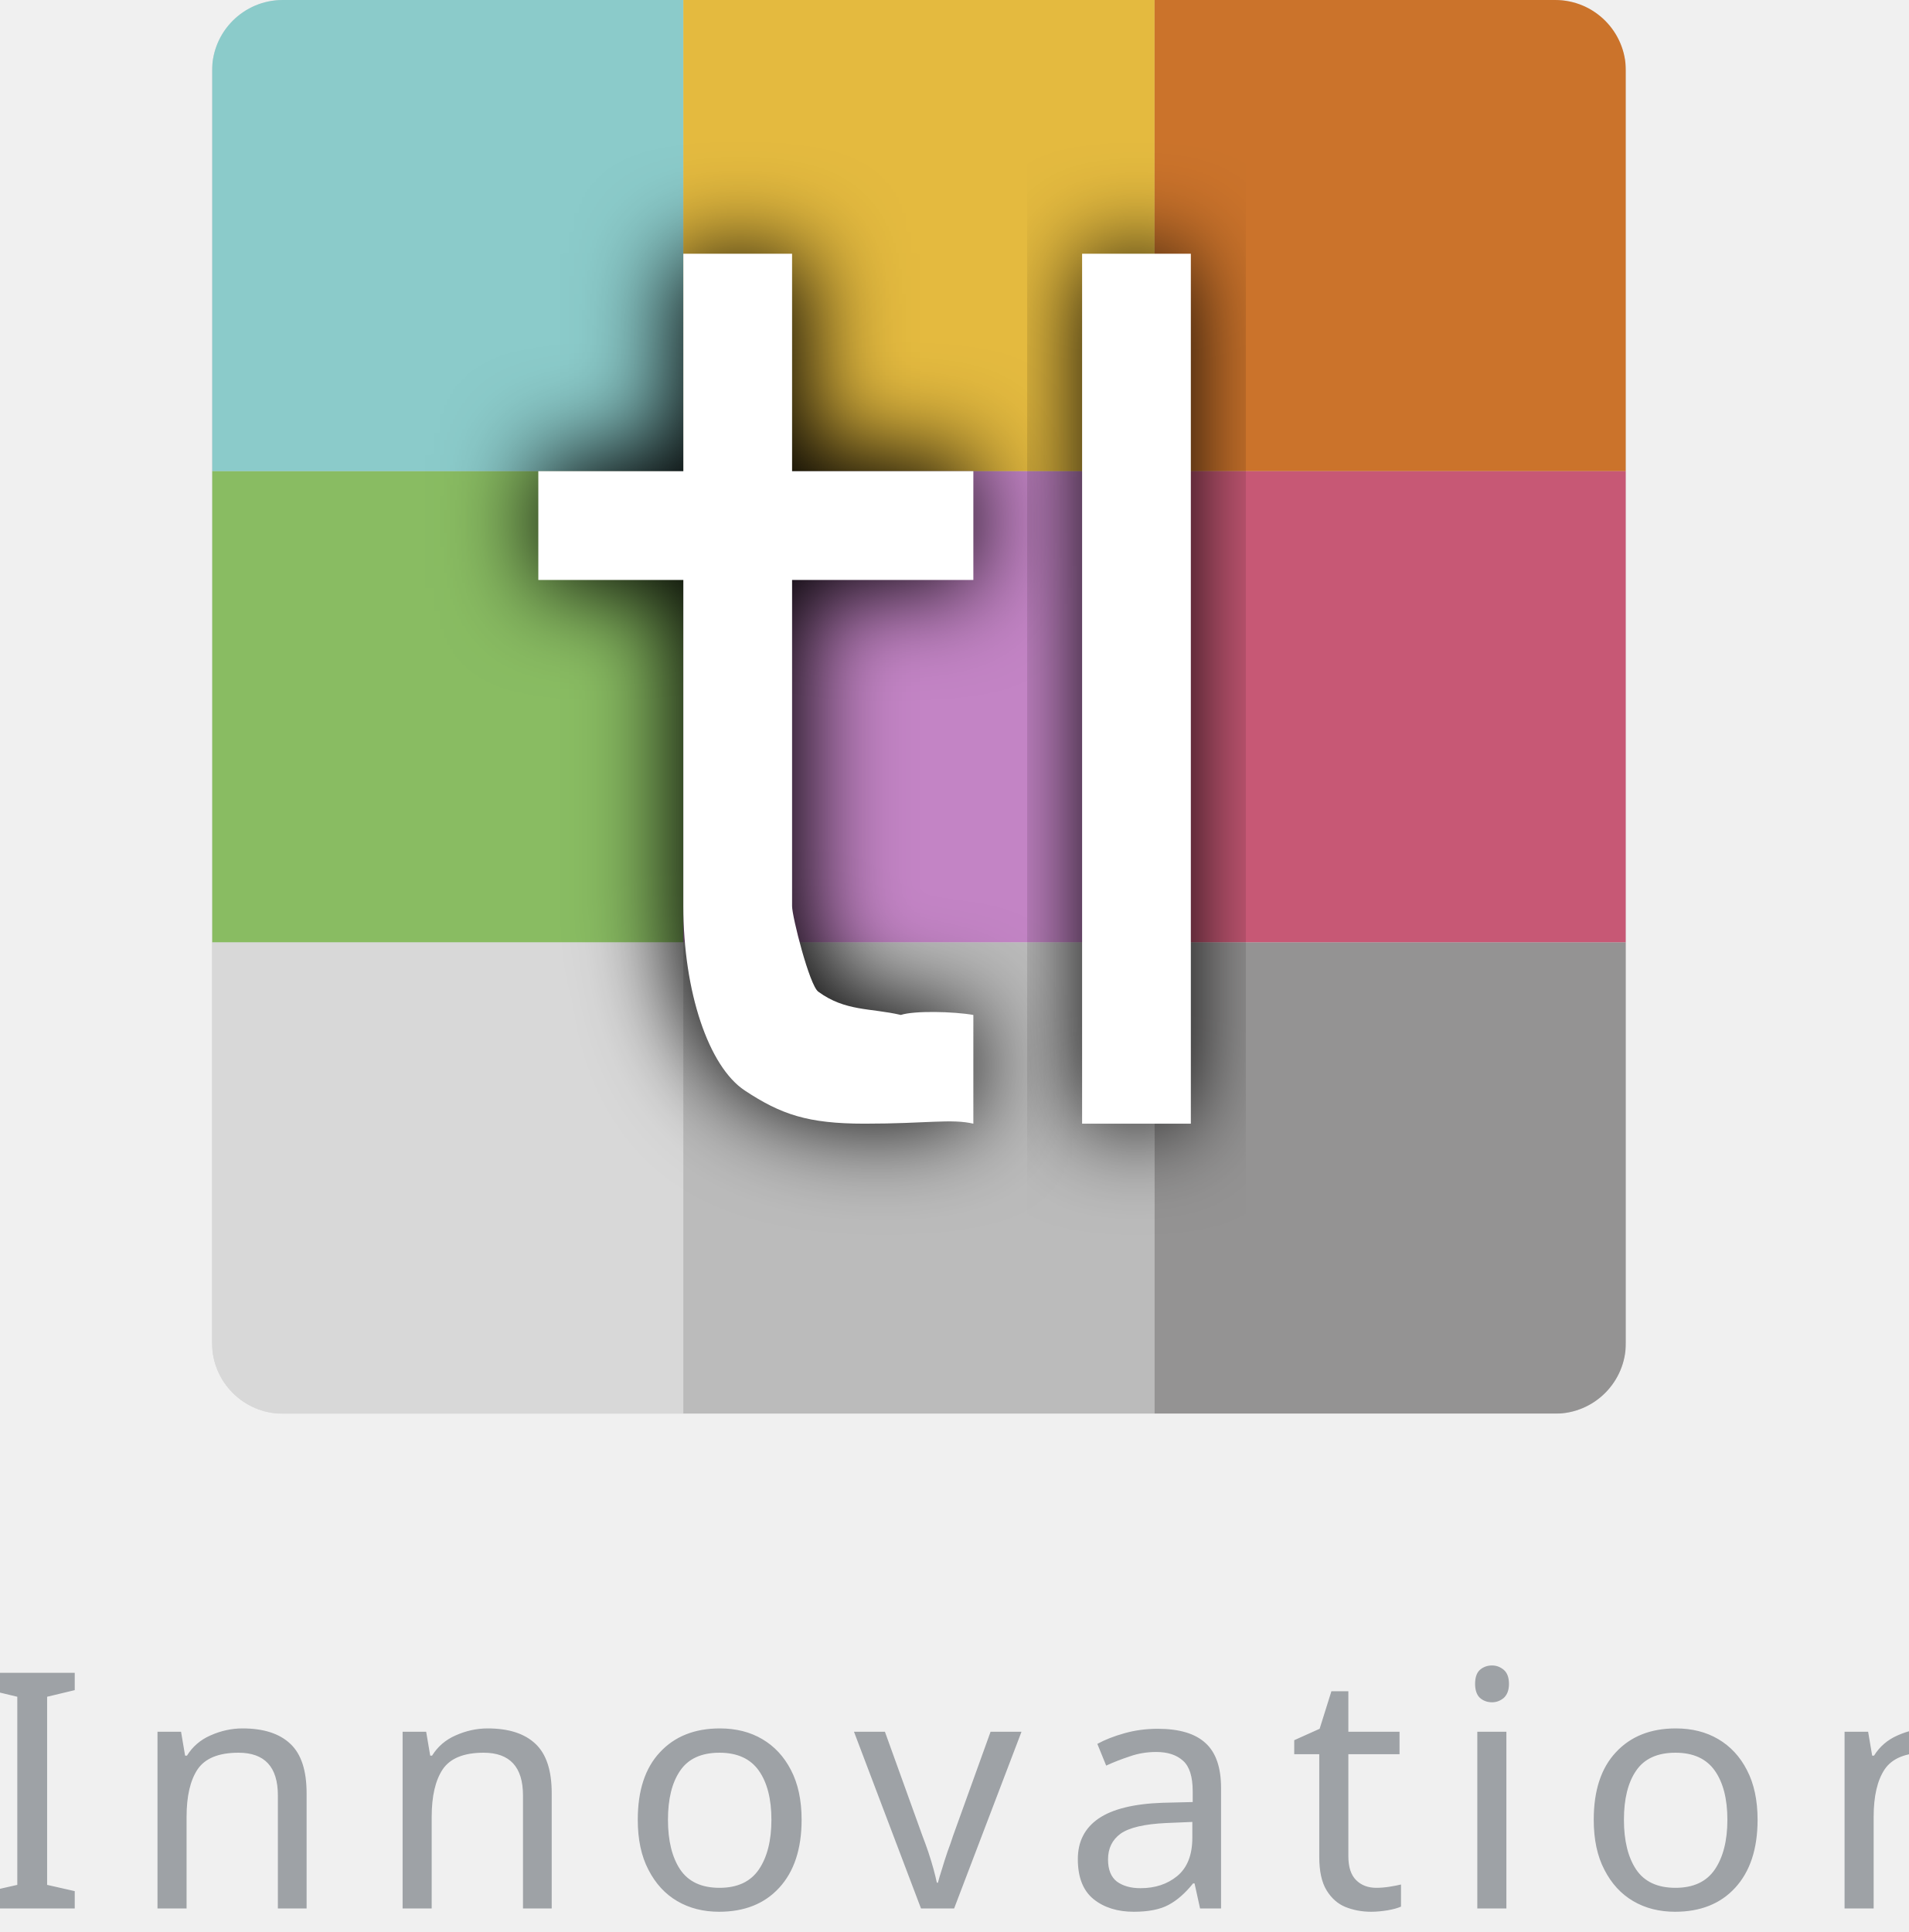
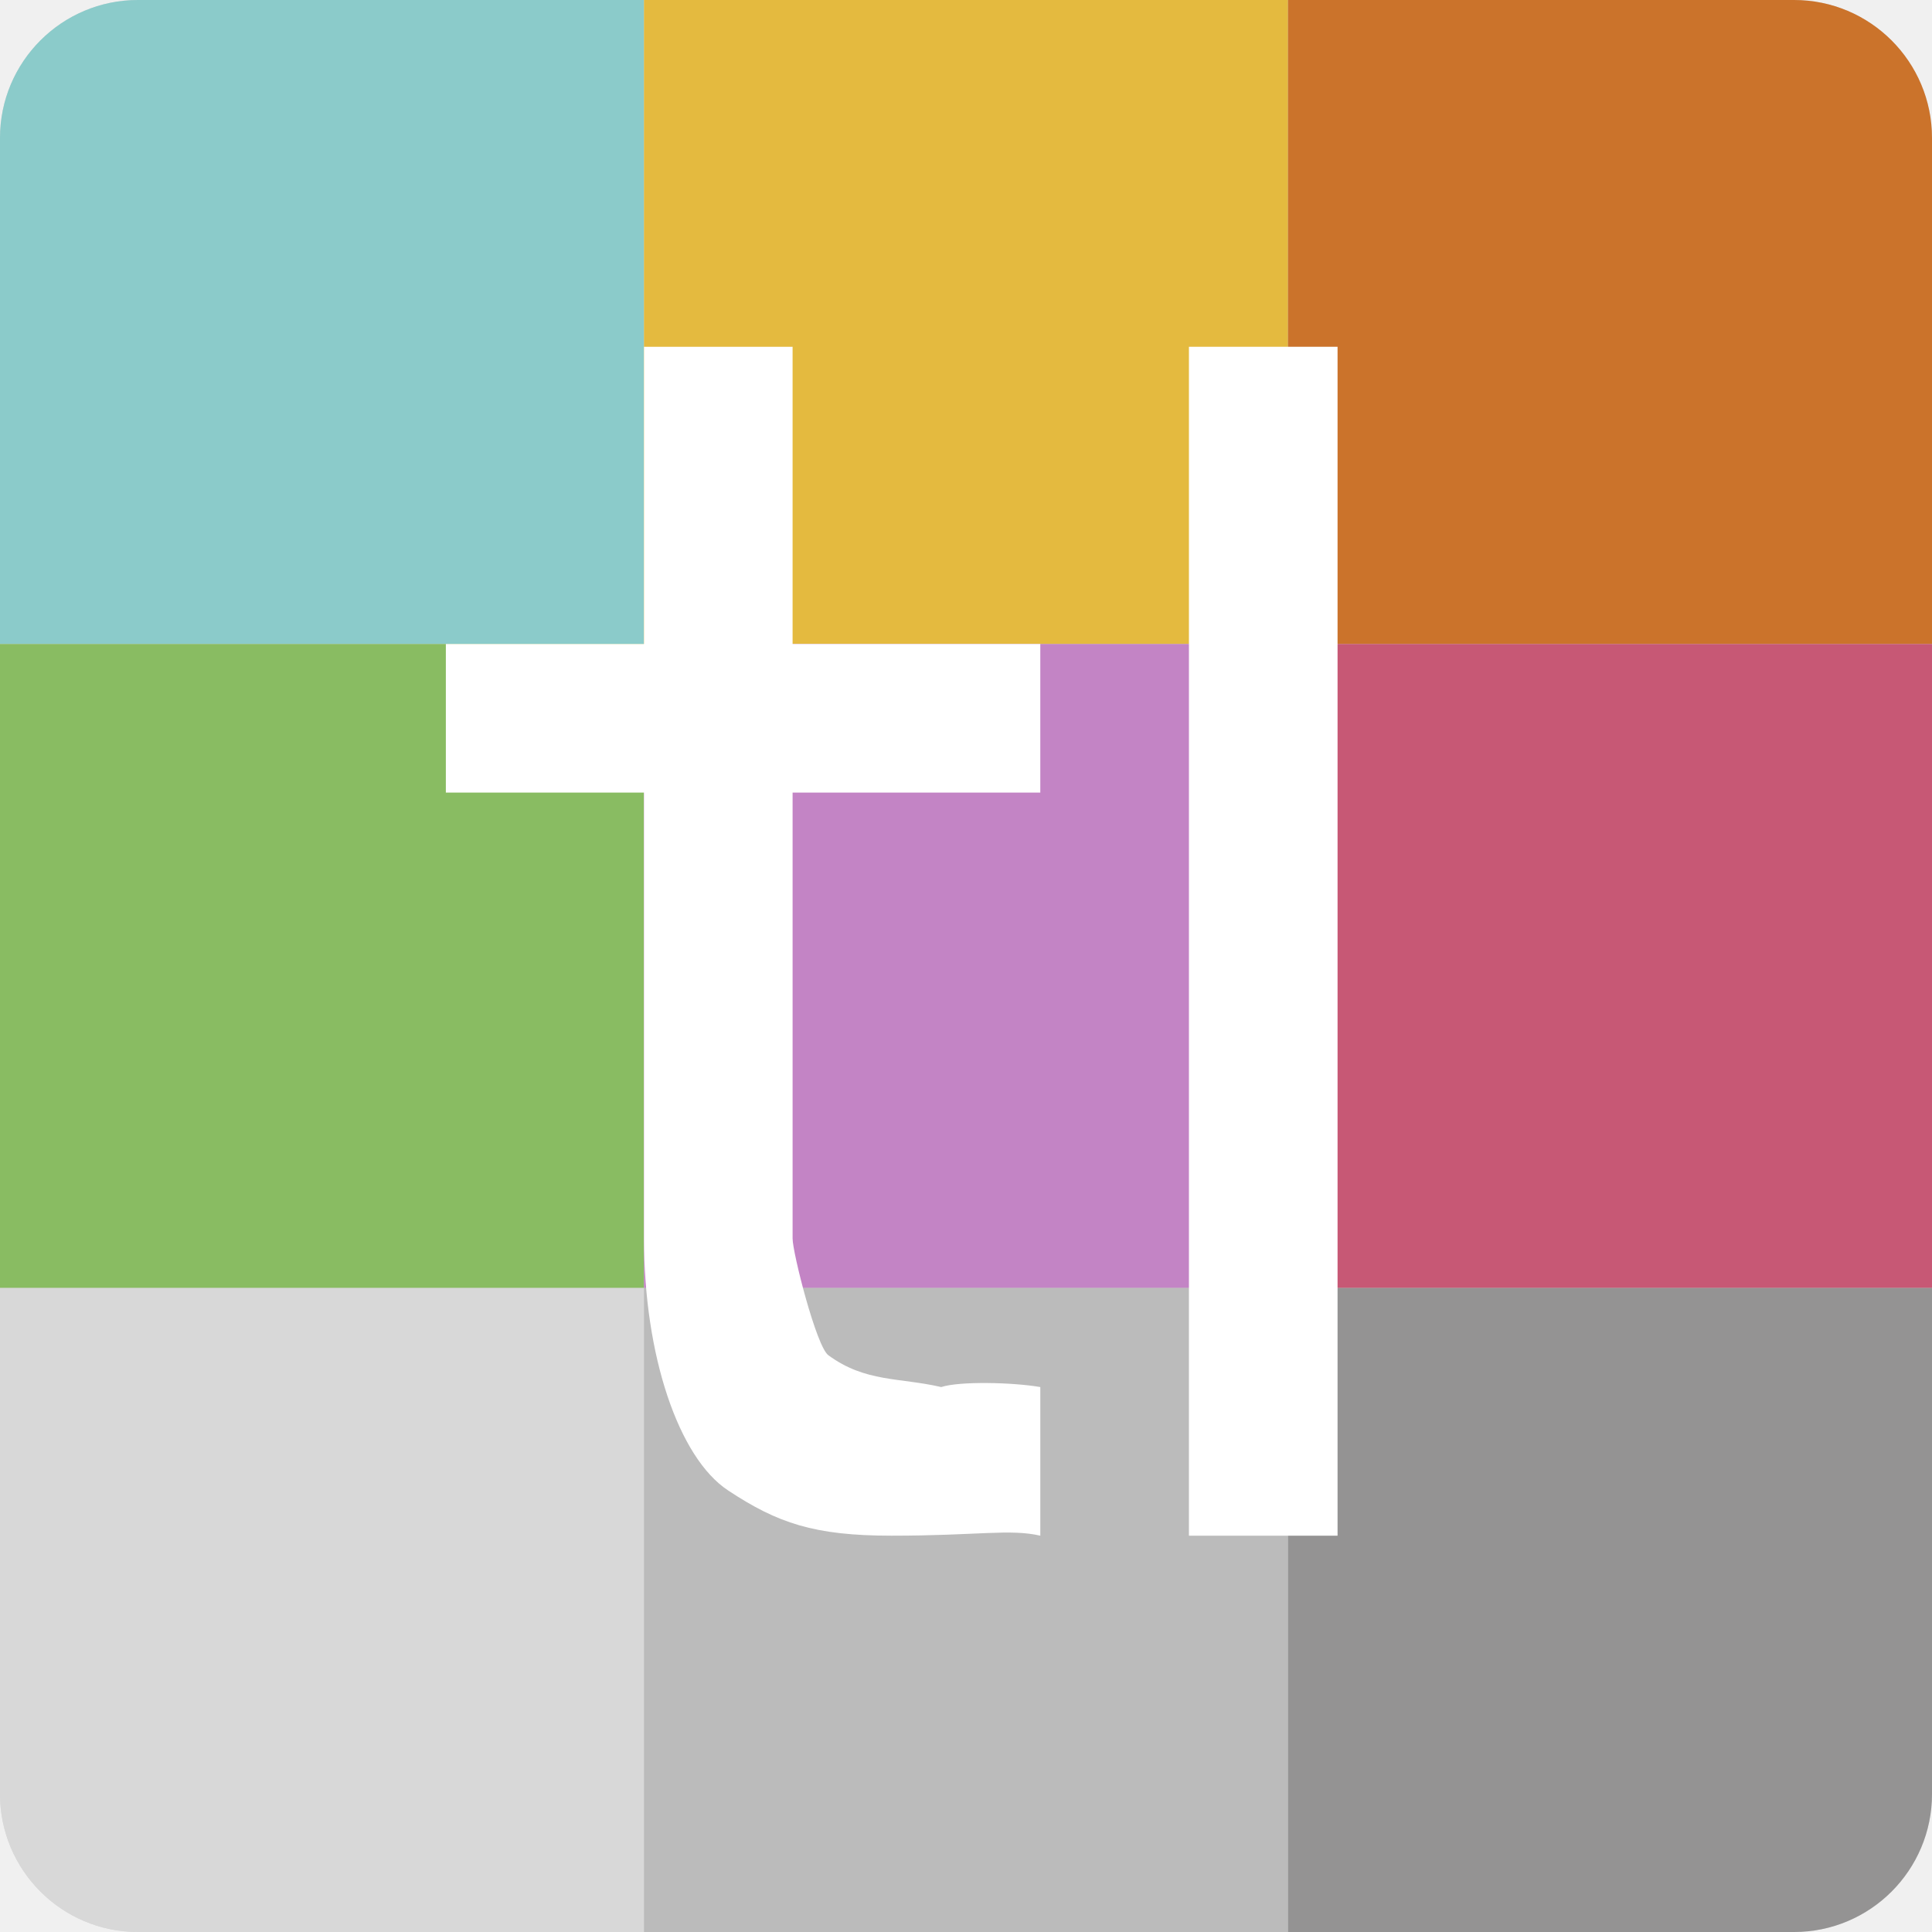
- <svg xmlns="http://www.w3.org/2000/svg" xmlns:xlink="http://www.w3.org/1999/xlink" width="81px" height="82px" viewBox="0 0 81 82" version="1.1">
+ <svg xmlns="http://www.w3.org/2000/svg" xmlns:xlink="http://www.w3.org/1999/xlink" width="42px" height="42px" viewBox="0 0 42 42" version="1.1">
  <defs>
-     <rect id="path-1" x="0" y="0" width="60" height="60" rx="3" />
-     <filter x="-50%" y="-50%" width="200%" height="200%" filterUnits="objectBoundingBox" id="filter-3">
-       <feGaussianBlur stdDeviation="2" in="SourceGraphic" result="blur" />
-     </filter>
-     <filter x="-50%" y="-50%" width="200%" height="200%" filterUnits="objectBoundingBox" id="filter-4">
-       <feGaussianBlur stdDeviation="2" in="SourceGraphic" result="blur" />
-     </filter>
+     <rect id="path-1" x="0" y="0" width="42" height="42" rx="3" />
  </defs>
  <g id="Page-1" stroke="none" stroke-width="1" fill="none" fill-rule="evenodd">
-     <g id="Colors" transform="translate(-21, -30)">
-       <g id="Group-2" transform="translate(20, 30)">
-         <g id="icn-typeform-logo" transform="translate(10, 0)">
-           <g id="icn-typeform-blocks">
-             <mask id="mask-2" fill="white">
-               <use xlink:href="#path-1" />
-             </mask>
-             <use id="Mask" fill="#D8D8D8" xlink:href="#path-1" />
-             <rect id="blue" fill="#8BCBCA" mask="url(#mask-2)" x="0" y="0" width="20" height="20" />
-             <rect id="yellow" fill="#E4BA3F" mask="url(#mask-2)" x="20" y="0" width="20" height="20" />
-             <rect id="orange" fill="#CB732B" mask="url(#mask-2)" x="40" y="0" width="20" height="20" />
-             <rect id="green" fill="#89BC62" mask="url(#mask-2)" x="0" y="20" width="20" height="20" />
-             <rect id="purple" fill="#C384C5" mask="url(#mask-2)" x="20" y="20" width="20" height="20" />
-             <rect id="red" fill="#C75875" mask="url(#mask-2)" x="40" y="20" width="20" height="20" />
-             <rect id="gray1" fill="#D8D8D8" mask="url(#mask-2)" x="0" y="40" width="20" height="20" />
-             <rect id="gray2" fill="#BBBBBB" mask="url(#mask-2)" x="20" y="40" width="20" height="20" />
-             <rect id="gray3" fill="#949393" mask="url(#mask-2)" x="40" y="40" width="20" height="20" />
-           </g>
-           <g id="icn-typeform-shadow" transform="translate(13.84615, 10.76923)" fill="#000000">
-             <path d="M23.077,0 L27.692,0 L27.692,36.923 L23.077,36.923 L23.077,0 Z" id="Fill-2-Copy" filter="url(#filter-3)" />
-             <path d="M11.419,14.202 L11.419,27.222 C11.419,28.968 11.746,30.217 12.399,30.968 C13.051,31.72 14.095,32.007 15.521,32.095 C15.951,32.122 17.608,32.159 18.462,32.045 L18.462,36.583 C17.513,36.705 16.517,36.923 14.174,36.923 C11.439,36.923 9.348,36.17 7.899,34.662 C6.451,33.155 5.727,30.894 5.727,27.879 L5.727,14.202 L0,14.202 L0,8.534 L5.727,8.534 L5.727,0 L11.419,0 L11.419,8.534 L18.462,8.534 L18.462,14.202 L11.419,14.202 Z" id="Fill-3-Copy" filter="url(#filter-4)" />
-           </g>
-           <g transform="translate(13.84615, 10.76923)" fill="#FFFFFF">
-             <path d="M23.077,0 L27.692,0 L27.692,36.923 L23.077,36.923 L23.077,0 Z" id="Fill-2-Copy" />
-             <path d="M10.769,13.846 L10.769,27.692 C10.769,28.139 11.507,31.046 11.879,31.319 C13.03,32.164 14.095,32.007 15.385,32.308 C15.951,32.122 17.608,32.159 18.462,32.308 L18.462,36.923 C17.513,36.705 16.517,36.923 13.846,36.923 C11.439,36.923 10.301,36.533 8.762,35.516 C7.224,34.499 6.154,31.319 6.154,27.692 L6.154,13.846 L0,13.846 L0,9.231 L6.154,9.231 L6.154,0 L10.769,0 L10.769,9.231 L18.462,9.231 L18.462,13.846 L10.769,13.846 Z" id="Fill-3-Copy" />
-           </g>
+     <g id="Colors-Copy" transform="translate(-30, -30)">
+       <g id="icn-typeform-logo" transform="translate(30, 30)">
+         <g id="icn-typeform-blocks">
+           <mask id="mask-2" fill="white">
+             <use xlink:href="#path-1" />
+           </mask>
+           <use id="Mask" fill="#D8D8D8" xlink:href="#path-1" />
+           <rect id="blue" fill="#8BCBCA" mask="url(#mask-2)" x="0" y="0" width="14" height="14" />
+           <rect id="yellow" fill="#E4BA3F" mask="url(#mask-2)" x="14" y="0" width="14" height="14" />
+           <rect id="orange" fill="#CB732B" mask="url(#mask-2)" x="28" y="0" width="14" height="14" />
+           <rect id="green" fill="#89BC62" mask="url(#mask-2)" x="0" y="14" width="14" height="14" />
+           <rect id="purple" fill="#C384C5" mask="url(#mask-2)" x="14" y="14" width="14" height="14" />
+           <rect id="red" fill="#C75875" mask="url(#mask-2)" x="28" y="14" width="14" height="14" />
+           <rect id="gray1" fill="#D8D8D8" mask="url(#mask-2)" x="0" y="28" width="14" height="14" />
+           <rect id="gray2" fill="#BBBBBB" mask="url(#mask-2)" x="14" y="28" width="14" height="14" />
+           <rect id="gray3" fill="#949393" mask="url(#mask-2)" x="28" y="28" width="14" height="14" />
        </g>
-         <text id="Innovation" opacity="0.448" font-family="Avenir Next" font-size="14" font-weight="normal" letter-spacing="1.75" fill="#37404A">
-           <tspan x="0" y="81">Innovation</tspan>
-         </text>
+         <g transform="translate(9.692308, 7.538462)" fill="#FFFFFF">
+           <path d="M16.154,0 L19.385,0 L19.385,25.846 L16.154,25.846 L16.154,0 Z" id="Fill-2-Copy" />
+           <path d="M7.538,9.692 L7.538,19.385 C7.538,19.697 8.055,21.732 8.315,21.923 C9.121,22.515 9.866,22.405 10.769,22.615 C11.165,22.485 12.325,22.511 12.923,22.615 L12.923,25.846 C12.259,25.693 11.562,25.846 9.692,25.846 C8.008,25.846 7.211,25.573 6.134,24.861 C5.057,24.15 4.308,21.923 4.308,19.385 L4.308,9.692 L0,9.692 L0,6.462 L4.308,6.462 L4.308,0 L7.538,0 L7.538,6.462 L12.923,6.462 L12.923,9.692 L7.538,9.692 Z" id="Fill-3-Copy" />
+         </g>
      </g>
    </g>
  </g>
</svg>
